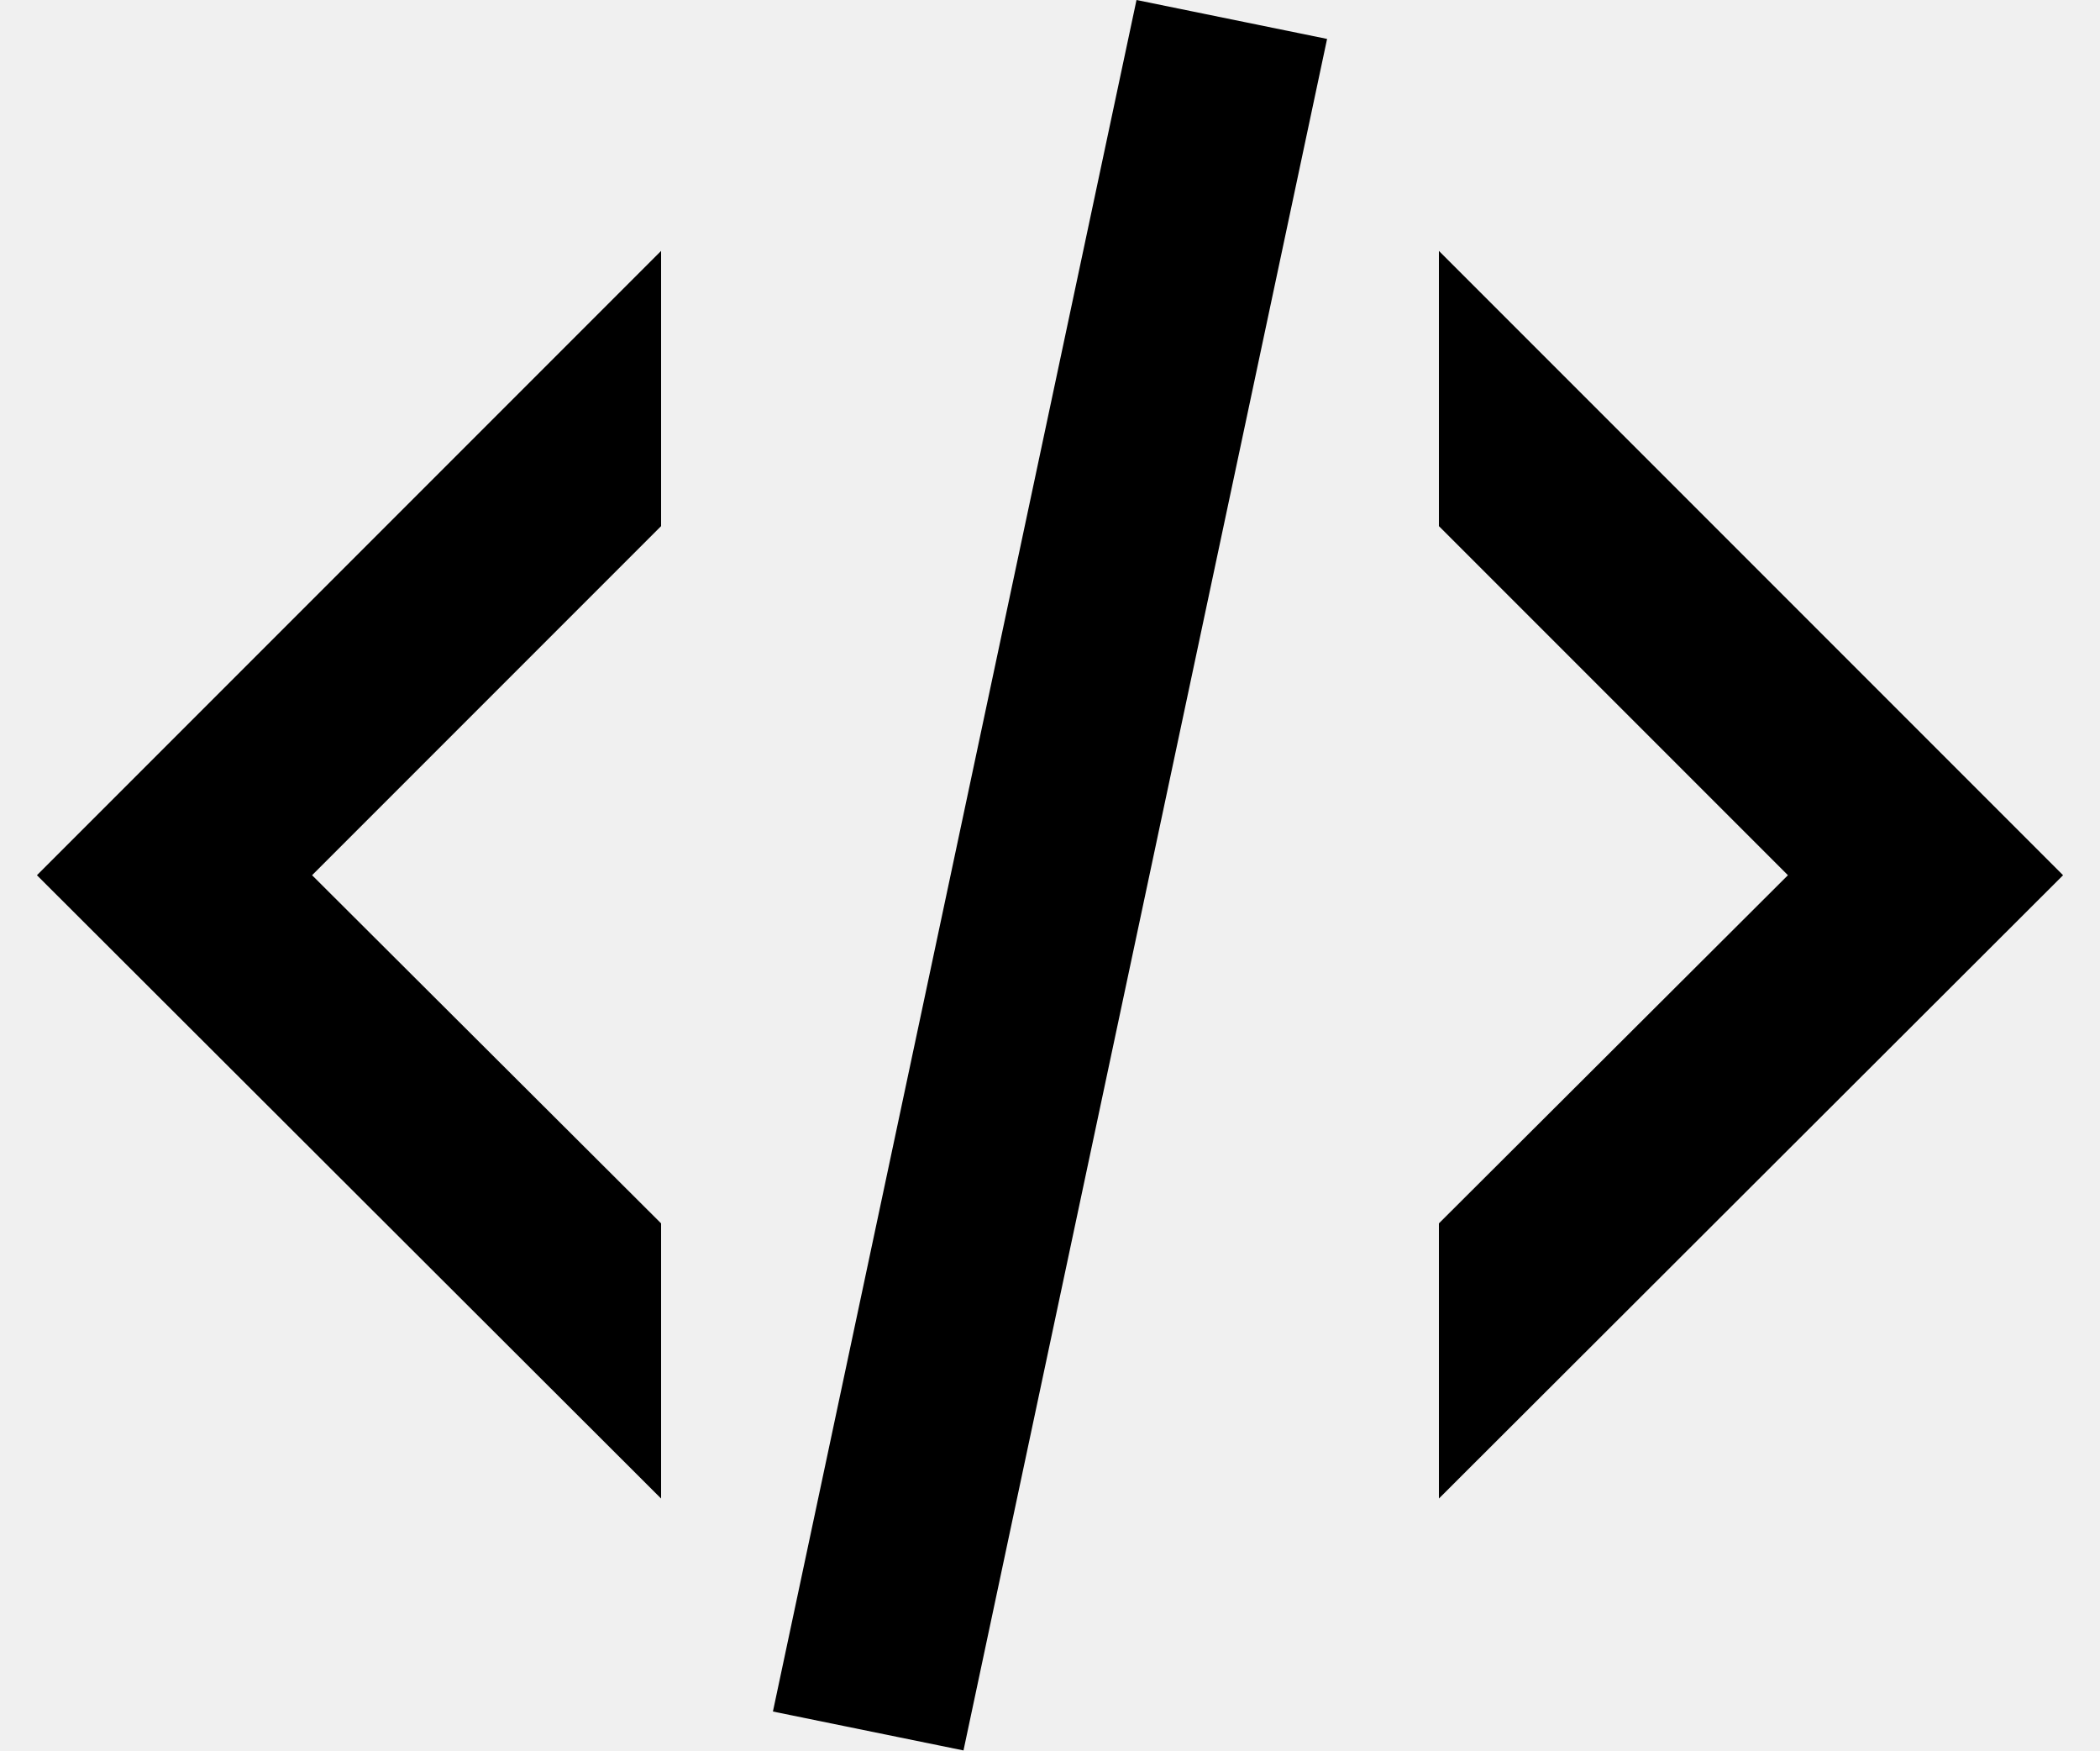
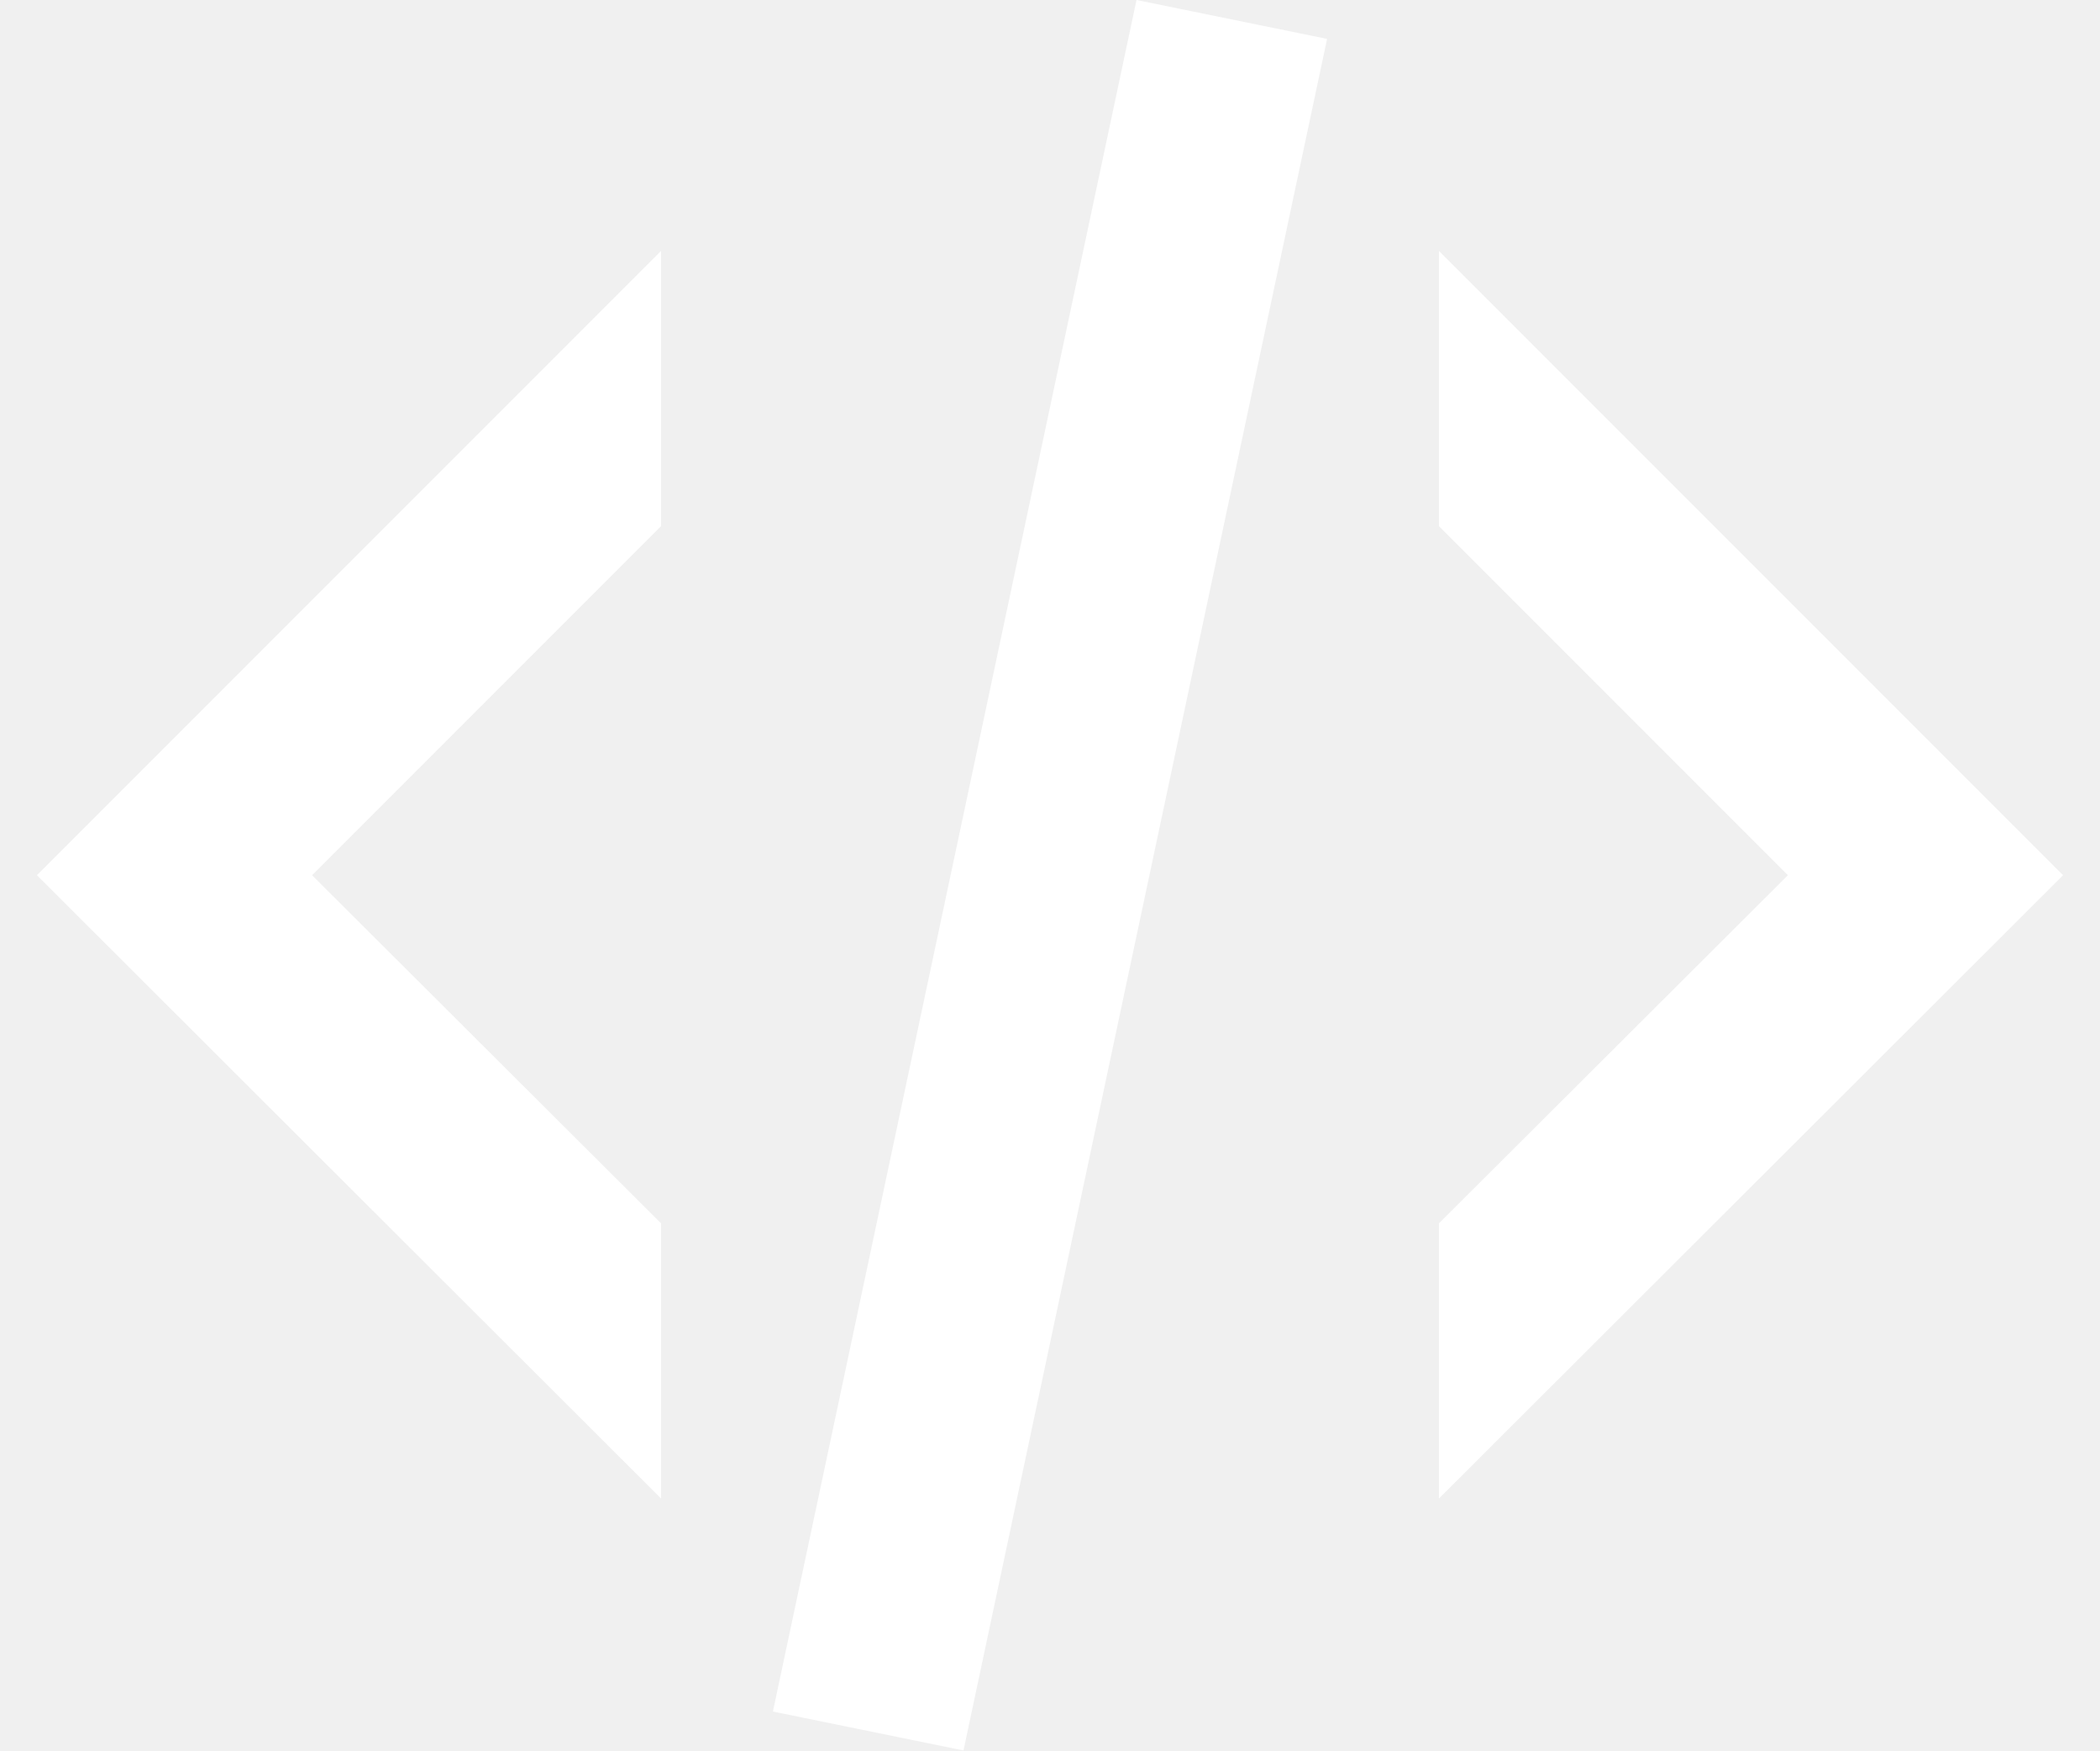
<svg xmlns="http://www.w3.org/2000/svg" width="36" height="30" viewBox="0 0 36 30" fill="none">
-   <path d="M19.483 0L22.75 0.667L16.517 30L13.25 29.333L19.483 0ZM30.65 15L24.667 9.017V4.3L35.367 15L24.667 25.683V20.967L30.65 15ZM0.633 15L11.333 4.3V9.017L5.35 15L11.333 20.967V25.683L0.633 15Z" fill="black" />
+   <path d="M19.483 0L22.75 0.667L16.517 30L13.25 29.333L19.483 0ZM30.65 15L24.667 9.017V4.3L35.367 15L24.667 25.683V20.967L30.65 15ZM0.633 15L11.333 4.3V9.017L5.35 15L11.333 20.967V25.683L0.633 15Z" fill="white" />
</svg>
